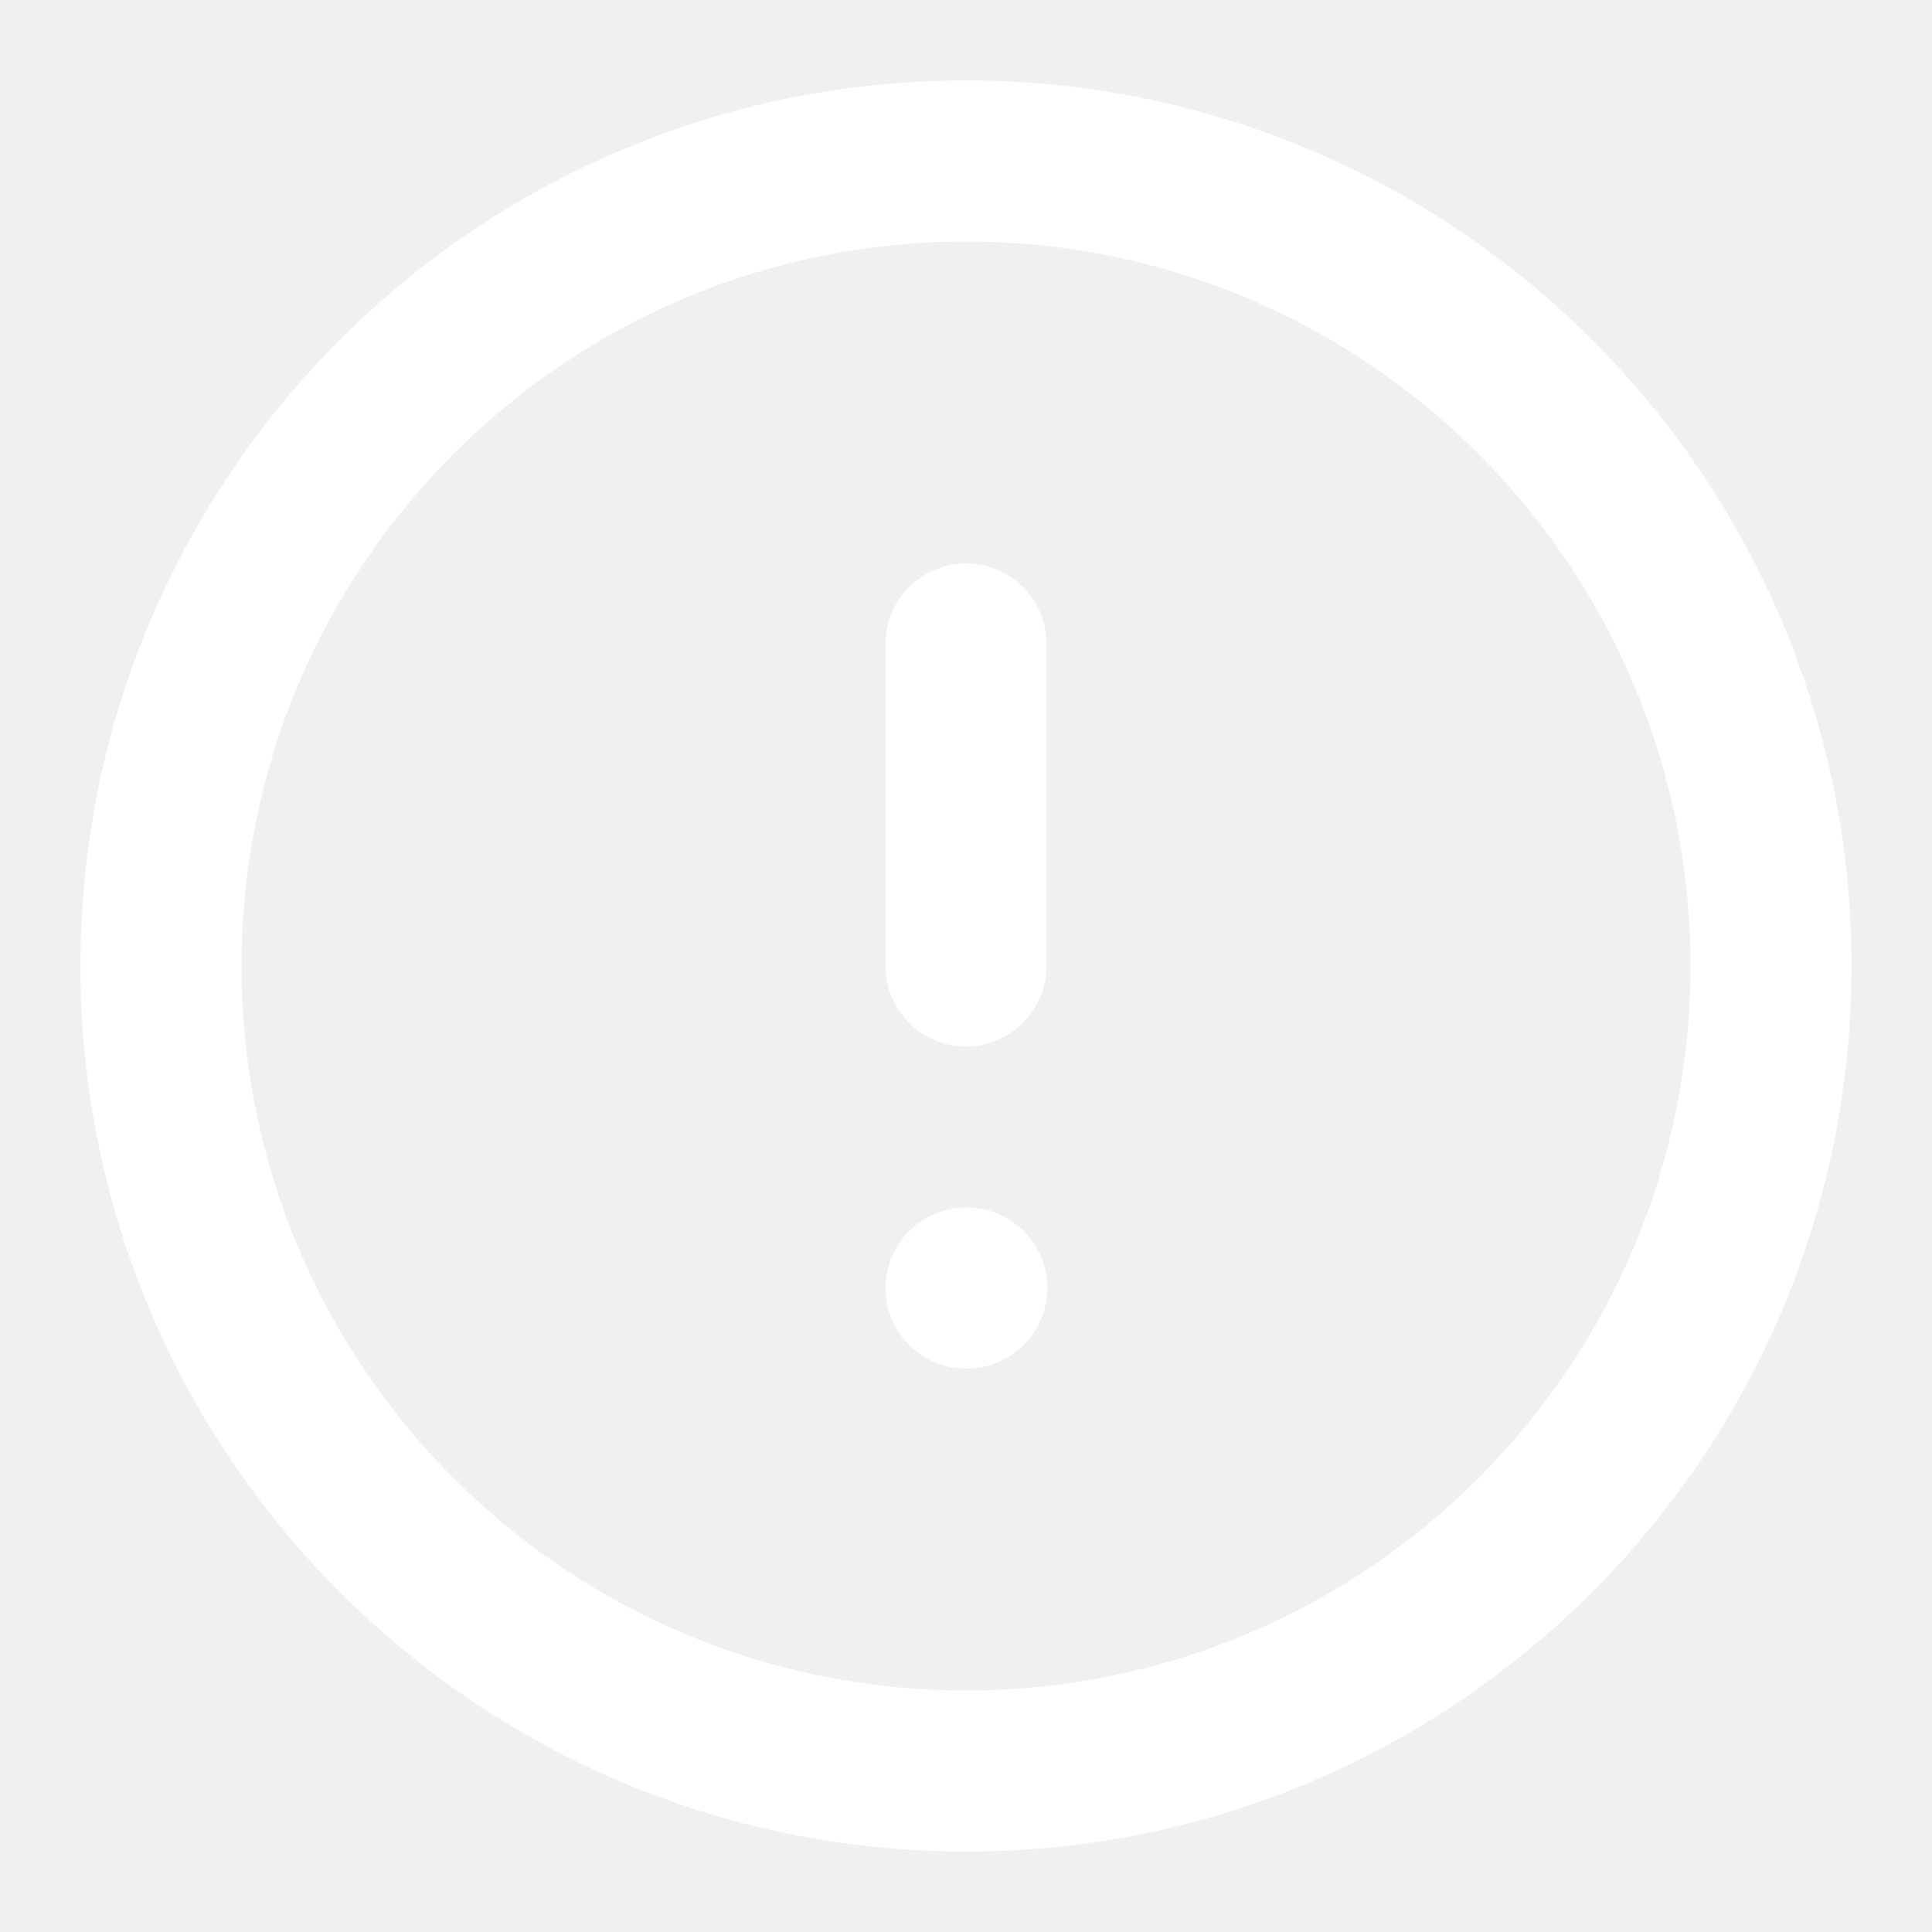
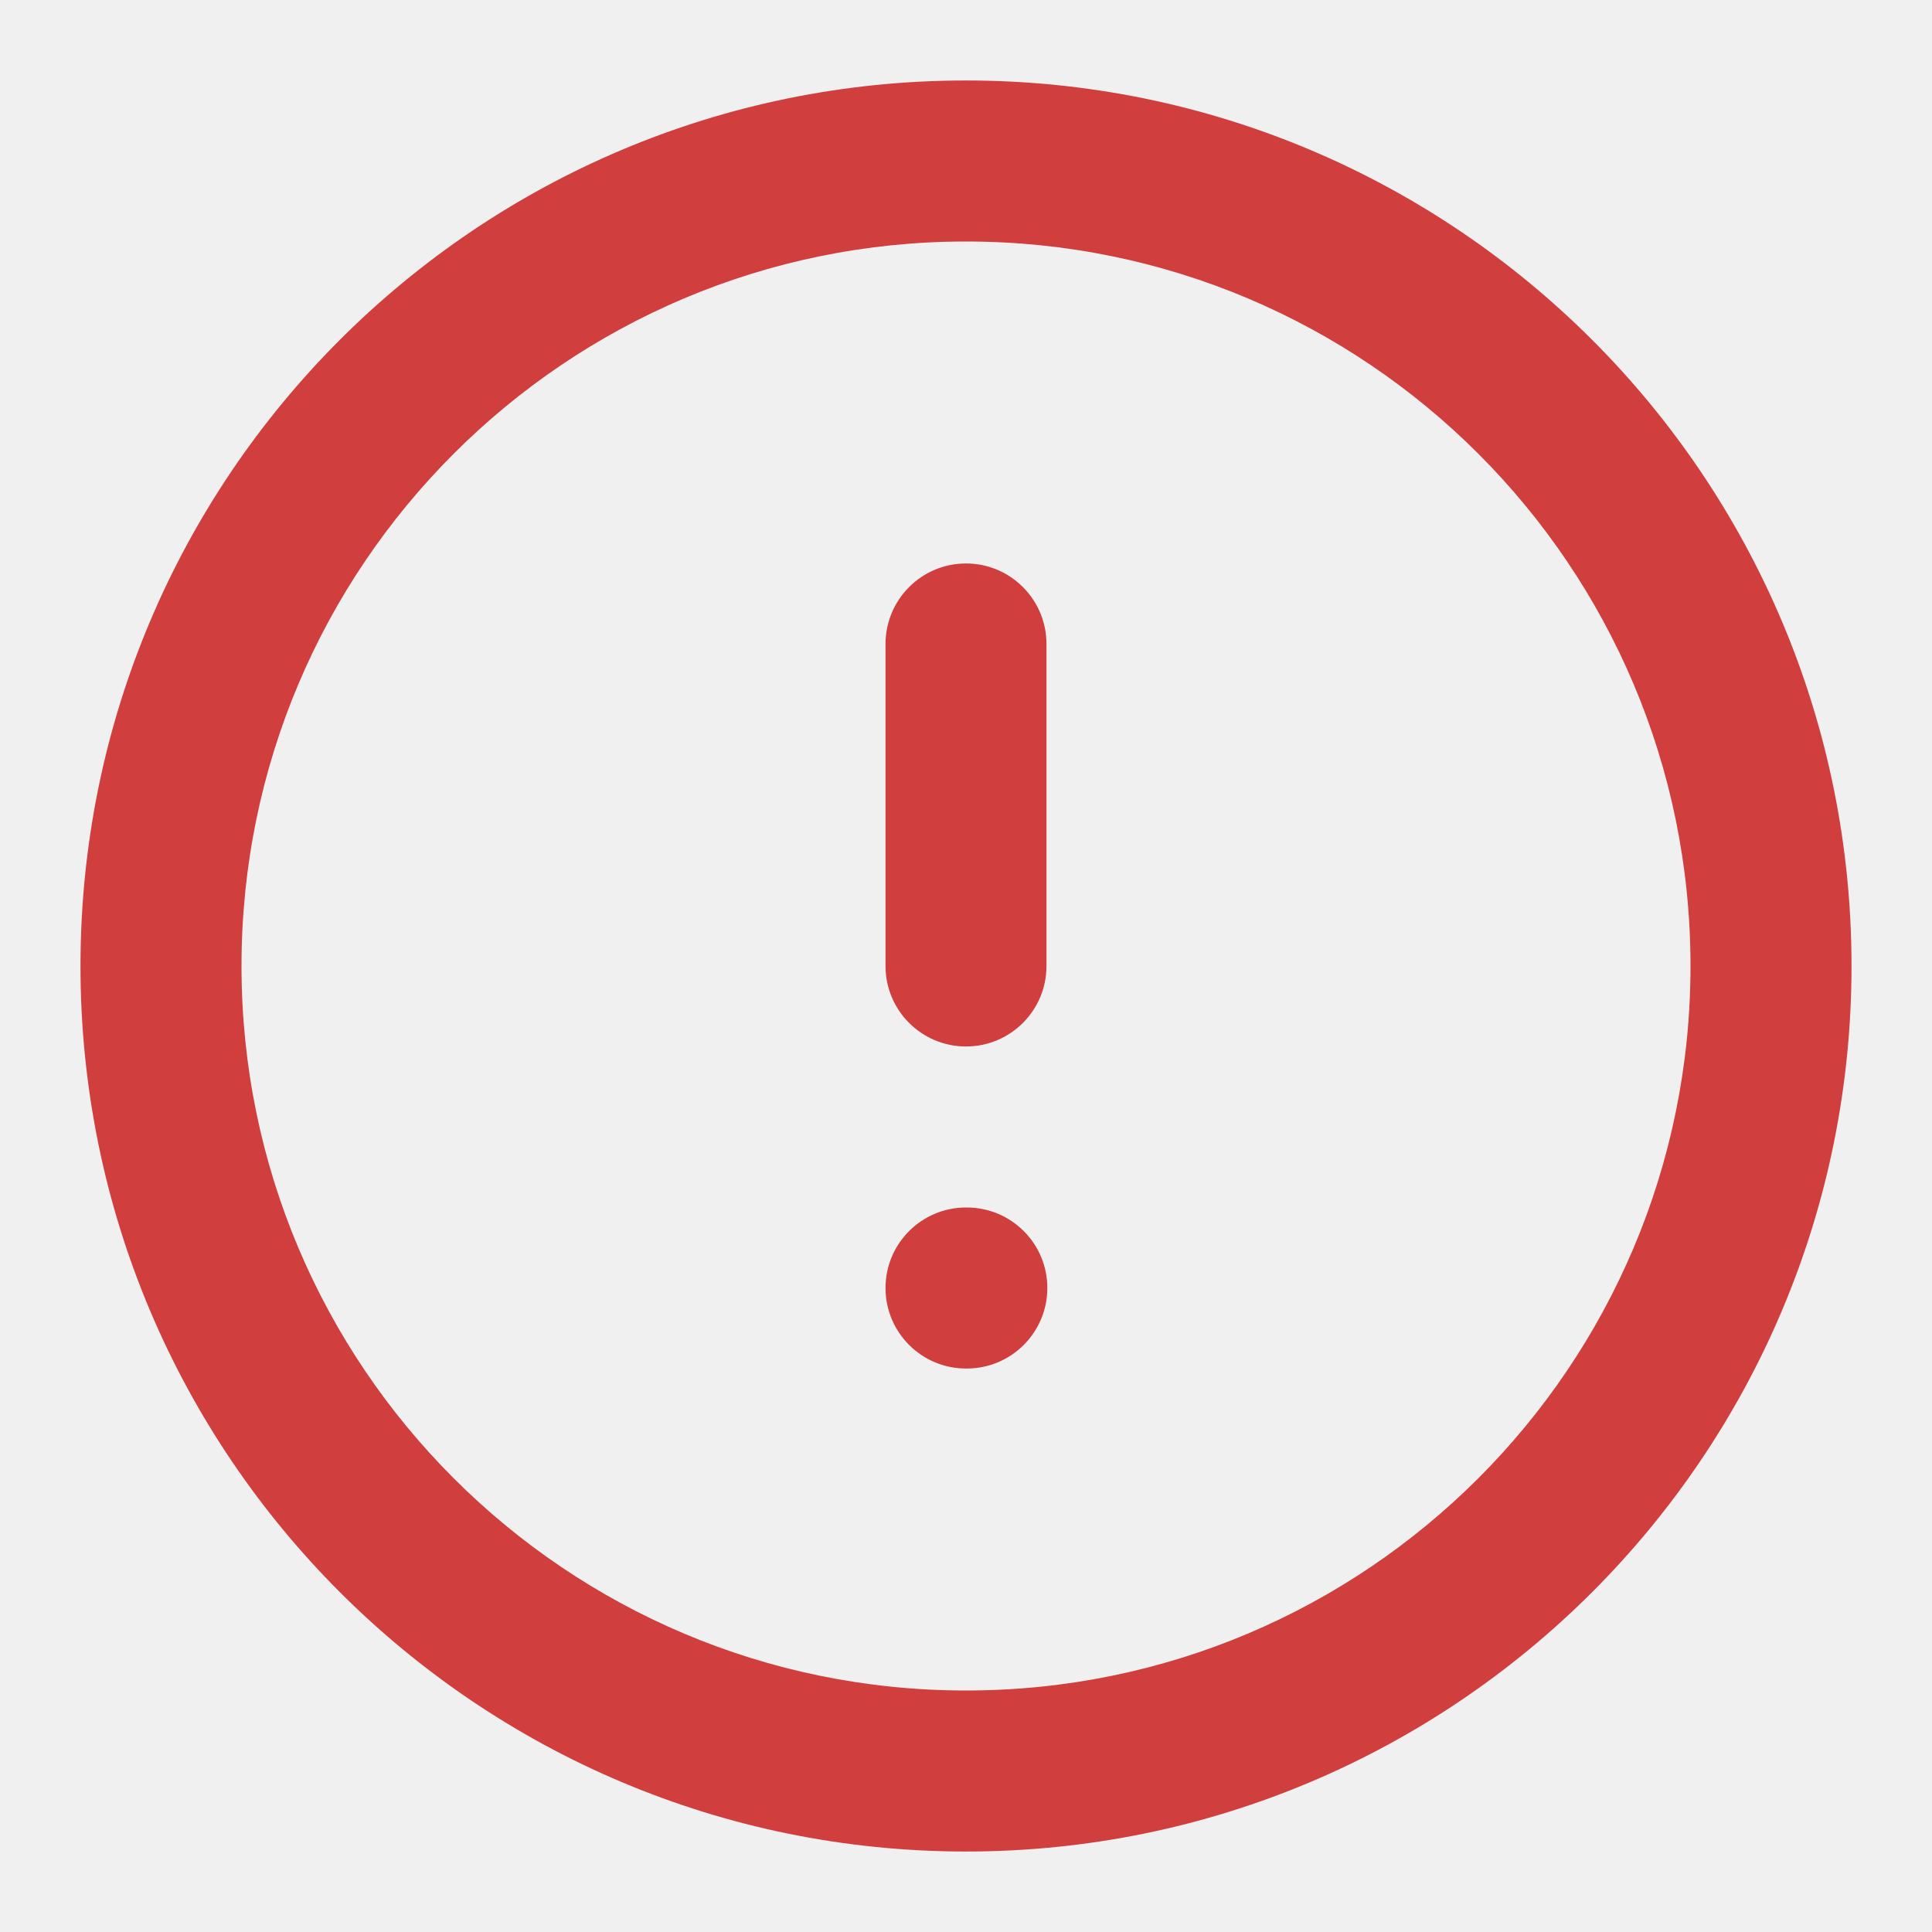
<svg xmlns="http://www.w3.org/2000/svg" width="32" height="32" viewBox="0 0 32 32" fill="none">
-   <path fill-rule="evenodd" clip-rule="evenodd" d="M16 4C9.373 4 4 9.373 4 16C4 22.627 9.373 28 16 28C22.627 28 28 22.627 28 16C28 9.373 22.627 4 16 4ZM1.333 16C1.333 7.9 7.9 1.333 16 1.333C24.1 1.333 30.667 7.9 30.667 16C30.667 24.1 24.1 30.667 16 30.667C7.9 30.667 1.333 24.1 1.333 16ZM16 9.333C16.736 9.333 17.333 9.93 17.333 10.667V16C17.333 16.736 16.736 17.333 16 17.333C15.264 17.333 14.667 16.736 14.667 16V10.667C14.667 9.93 15.264 9.333 16 9.333ZM14.667 21.333C14.667 20.597 15.264 20 16 20H16.013C16.75 20 17.347 20.597 17.347 21.333C17.347 22.07 16.75 22.667 16.013 22.667H16C15.264 22.667 14.667 22.07 14.667 21.333Z" fill="white" />
+   <path fill-rule="evenodd" clip-rule="evenodd" d="M16 4C9.373 4 4 9.373 4 16C4 22.627 9.373 28 16 28C22.627 28 28 22.627 28 16C28 9.373 22.627 4 16 4ZM1.333 16C1.333 7.9 7.9 1.333 16 1.333C24.1 1.333 30.667 7.9 30.667 16C30.667 24.1 24.1 30.667 16 30.667C7.9 30.667 1.333 24.1 1.333 16ZM16 9.333C16.736 9.333 17.333 9.93 17.333 10.667V16C17.333 16.736 16.736 17.333 16 17.333C15.264 17.333 14.667 16.736 14.667 16V10.667C14.667 9.93 15.264 9.333 16 9.333ZM14.667 21.333C14.667 20.597 15.264 20 16 20H16.013C16.75 20 17.347 20.597 17.347 21.333C17.347 22.07 16.75 22.667 16.013 22.667H16C15.264 22.667 14.667 22.07 14.667 21.333Z" fill="#D03E3E" />
</svg>
